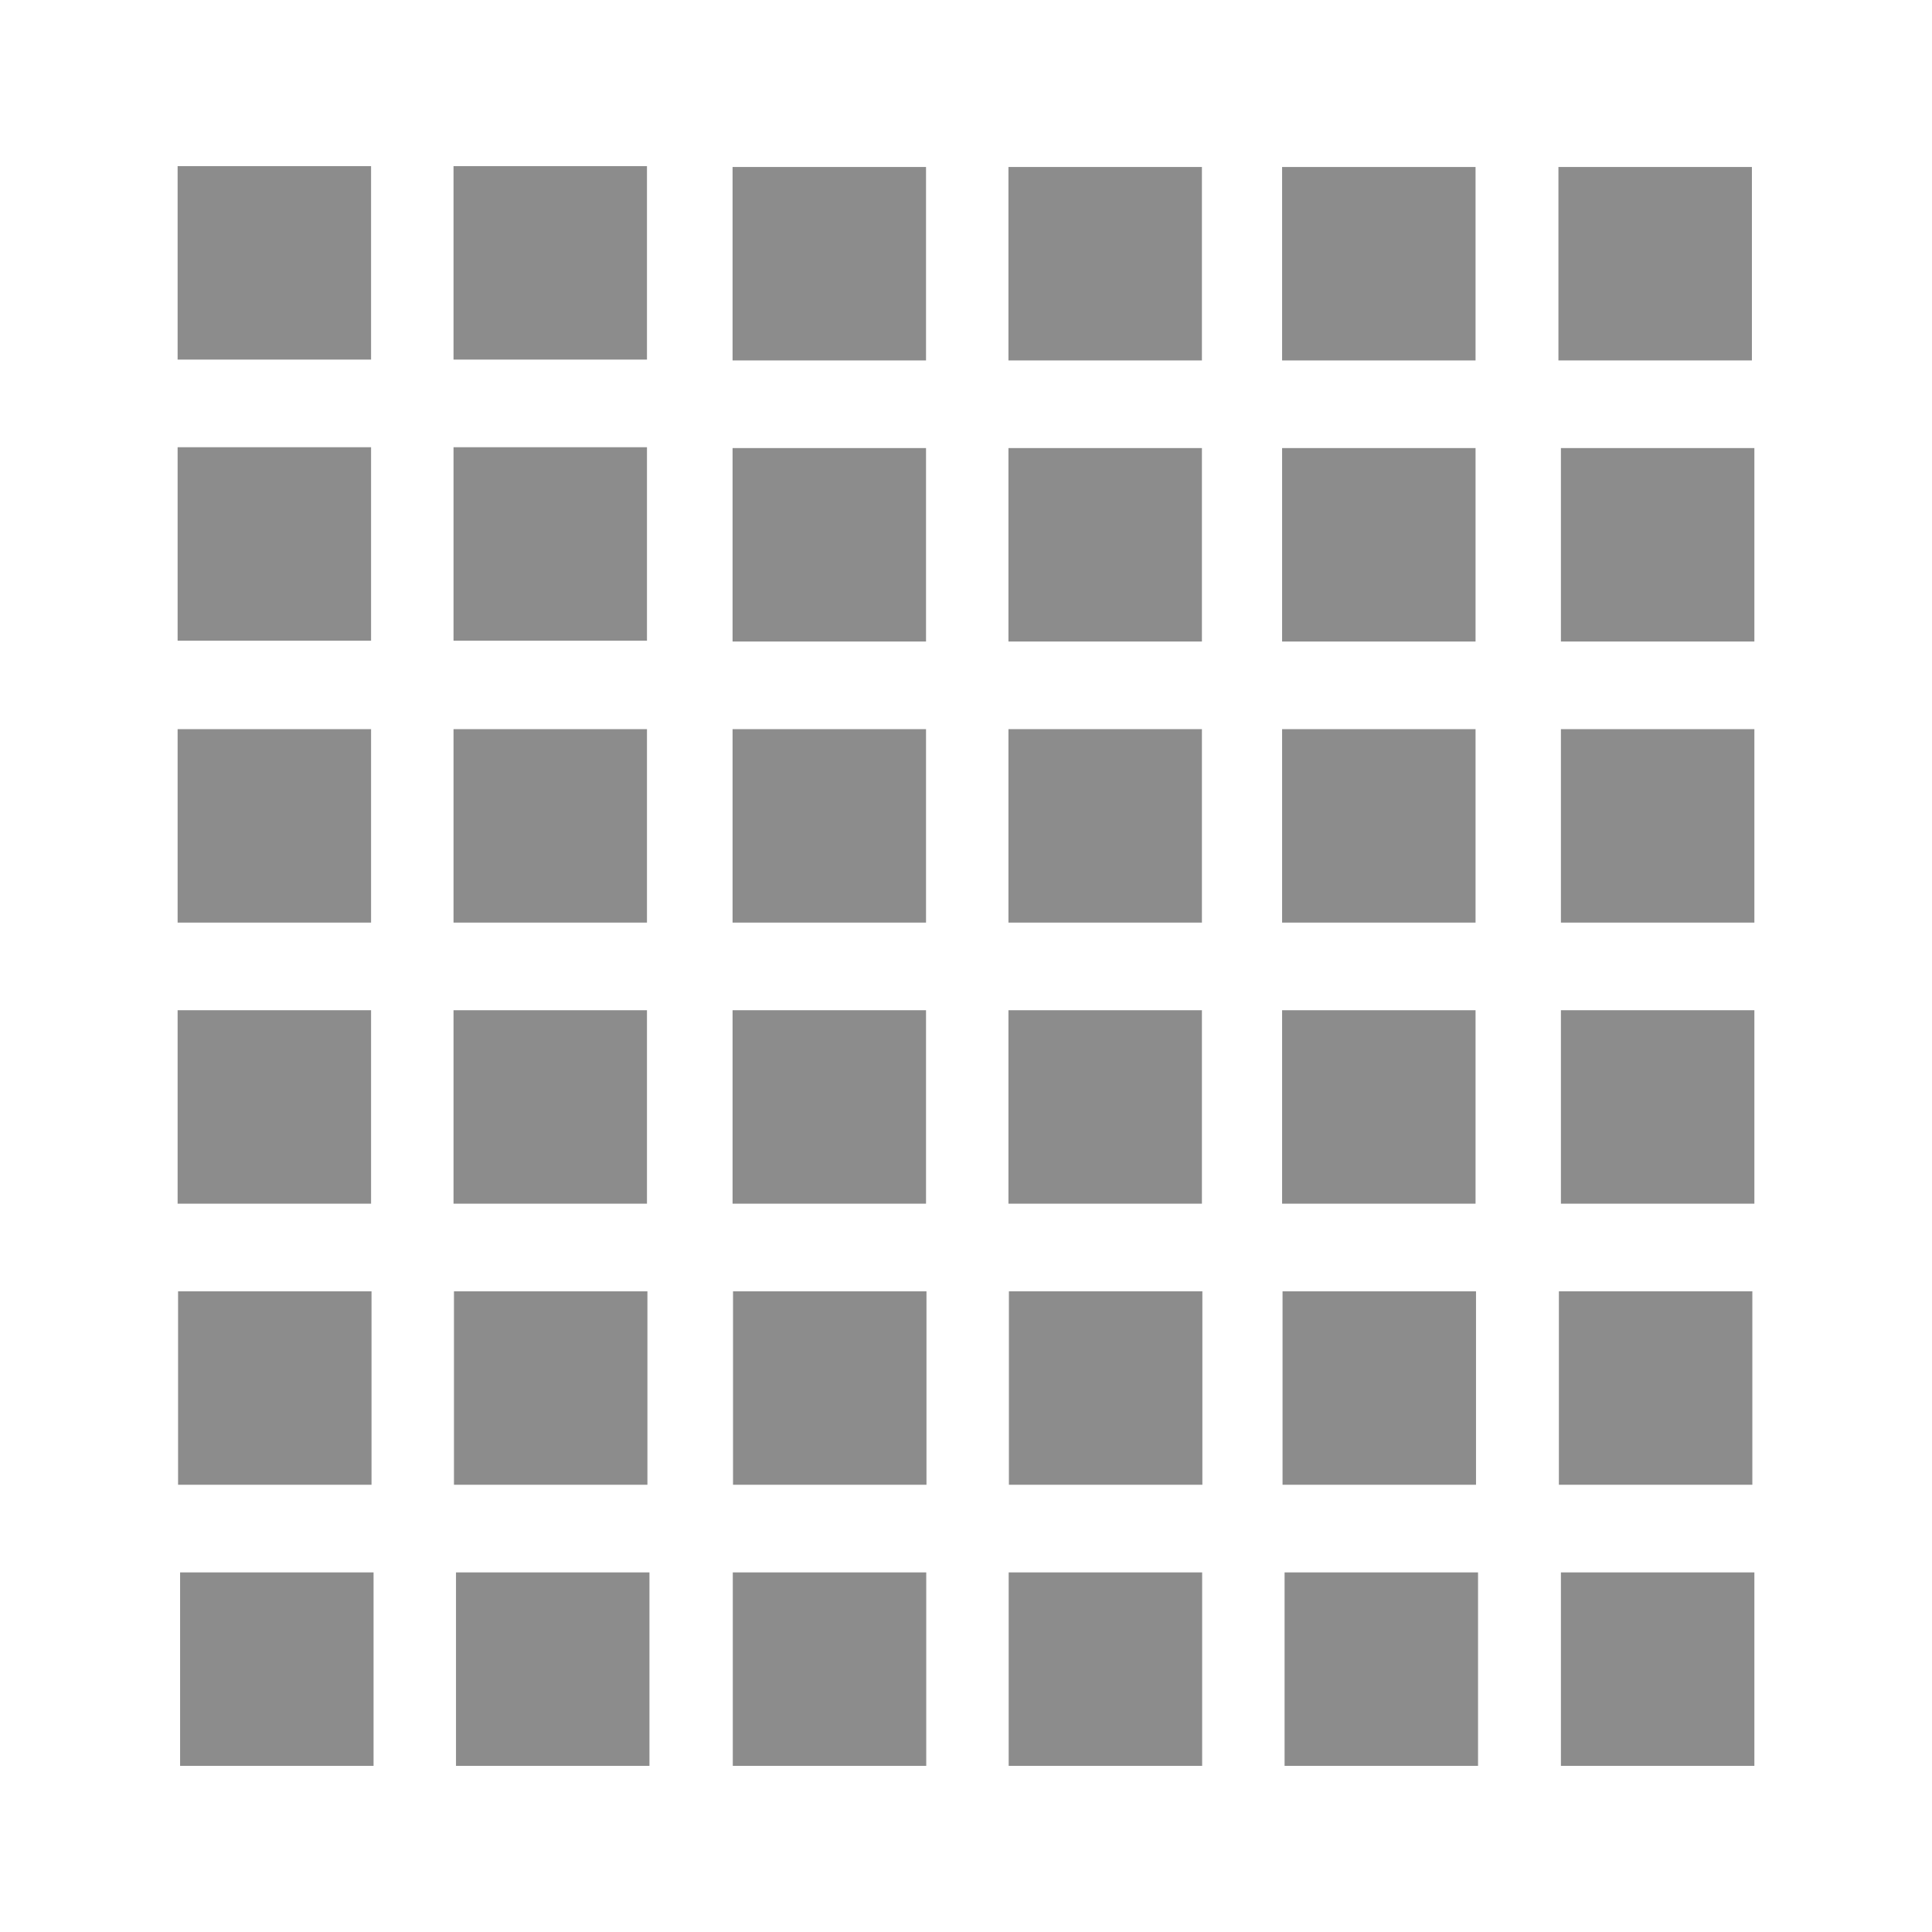
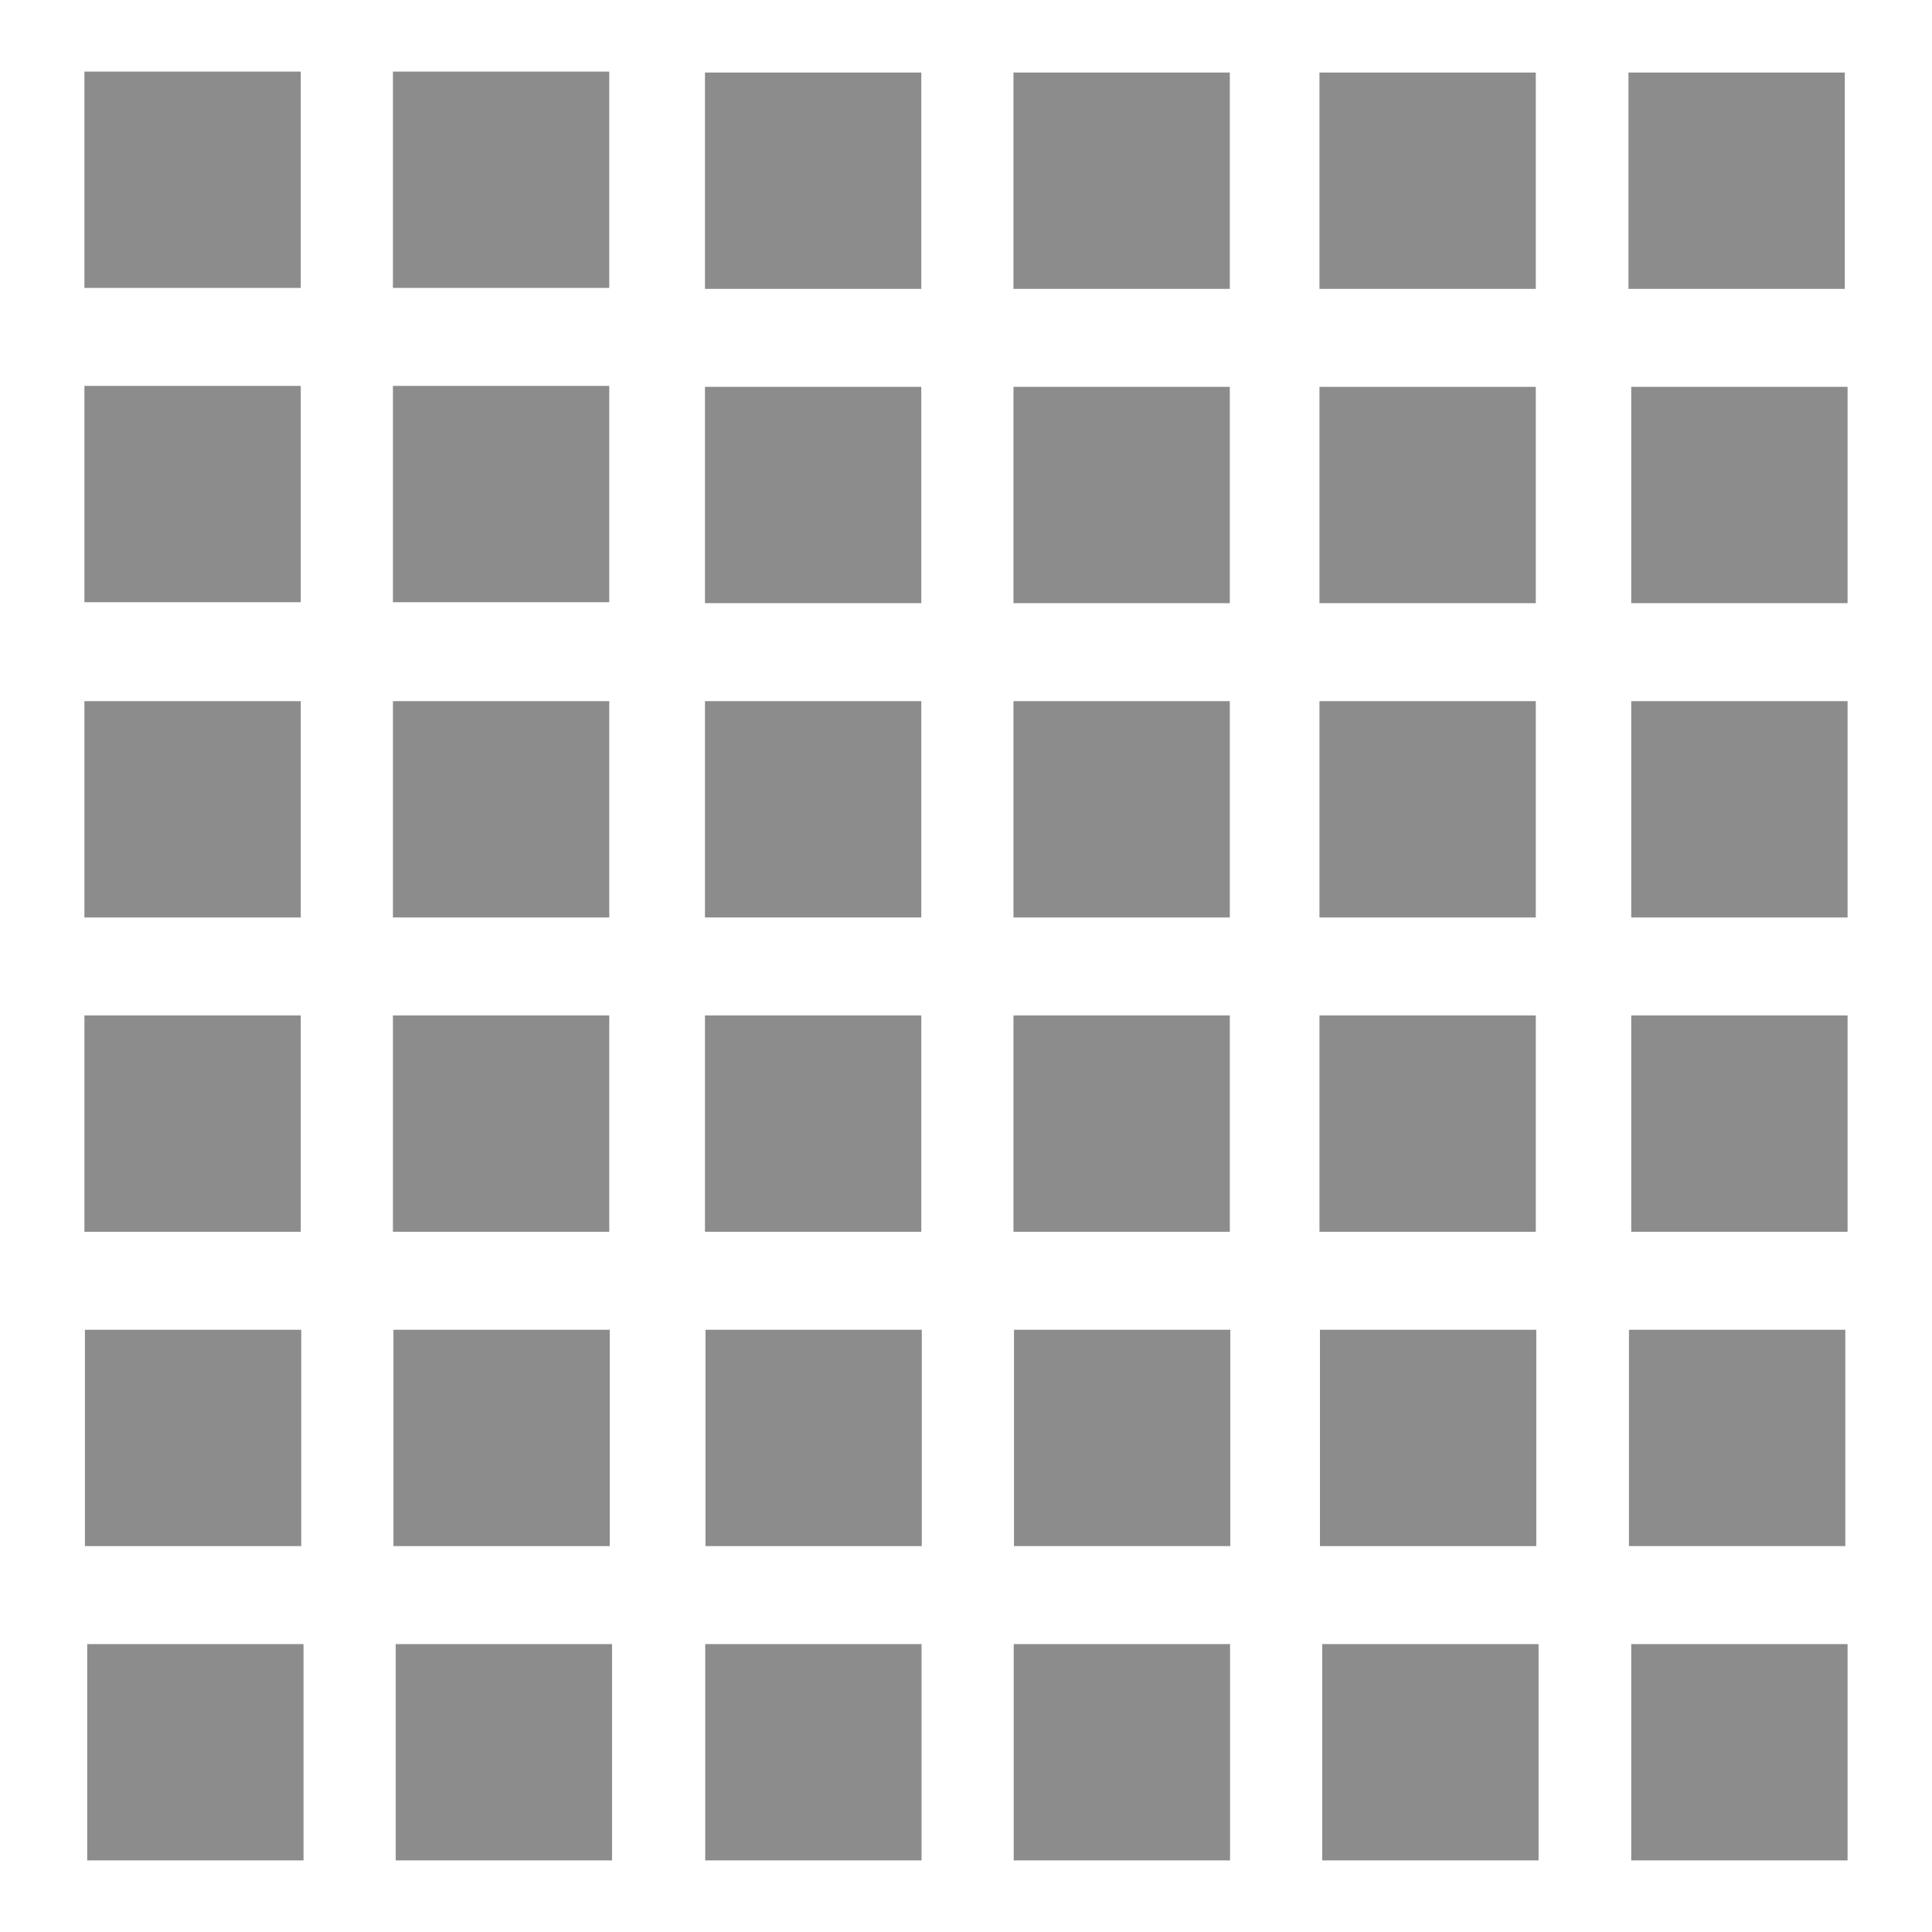
- <svg xmlns="http://www.w3.org/2000/svg" version="1.1" id="Layer_1" x="0px" y="0px" width="480px" height="480px" viewBox="0 0 480 480" enable-background="new 0 0 480 480" xml:space="preserve">
-   <rect x="44.128" y="41.278" fill="#8C8C8C" width="48.064" height="48.063" />
-   <rect x="112.676" y="41.278" fill="#8C8C8C" width="48.063" height="48.064" />
-   <rect x="44.128" y="111.112" fill="#8C8C8C" width="48.064" height="48.062" />
-   <rect x="112.676" y="111.111" fill="#8C8C8C" width="48.063" height="48.063" />
-   <rect x="182.005" y="41.488" fill="#8C8C8C" width="48.062" height="48.064" />
-   <rect x="250.548" y="41.488" fill="#8C8C8C" width="48.066" height="48.064" />
-   <rect x="182.005" y="111.322" fill="#8C8C8C" width="48.062" height="48.062" />
-   <rect x="250.548" y="111.322" fill="#8C8C8C" width="48.066" height="48.063" />
-   <rect x="44.128" y="181.154" fill="#8C8C8C" width="48.064" height="48.065" />
-   <rect x="112.676" y="181.154" fill="#8C8C8C" width="48.063" height="48.065" />
-   <rect x="44.128" y="250.988" fill="#8C8C8C" width="48.064" height="48.063" />
-   <rect x="112.676" y="250.99" fill="#8C8C8C" width="48.063" height="48.062" />
-   <rect x="182.005" y="181.154" fill="#8C8C8C" width="48.062" height="48.064" />
-   <rect x="250.548" y="181.153" fill="#8C8C8C" width="48.066" height="48.066" />
-   <rect x="182.005" y="250.987" fill="#8C8C8C" width="48.062" height="48.064" />
-   <rect x="250.548" y="250.989" fill="#8C8C8C" width="48.066" height="48.062" />
-   <rect x="318.533" y="41.489" fill="#8C8C8C" width="48.064" height="48.064" />
-   <rect x="318.533" y="111.323" fill="#8C8C8C" width="48.064" height="48.063" />
-   <rect x="318.533" y="181.154" fill="#8C8C8C" width="48.064" height="48.065" />
-   <rect x="318.533" y="250.99" fill="#8C8C8C" width="48.064" height="48.062" />
-   <rect x="44.24" y="320.823" fill="#8C8C8C" width="48.063" height="48.063" />
-   <rect x="112.786" y="320.823" fill="#8C8C8C" width="48.063" height="48.063" />
-   <rect x="182.116" y="320.823" fill="#8C8C8C" width="48.063" height="48.063" />
-   <rect x="250.659" y="320.822" fill="#8C8C8C" width="48.066" height="48.063" />
-   <rect x="318.643" y="320.823" fill="#8C8C8C" width="48.066" height="48.063" />
-   <rect x="387.188" y="41.488" fill="#8C8C8C" width="48.066" height="48.063" />
-   <rect x="387.805" y="111.321" fill="#8C8C8C" width="48.066" height="48.063" />
-   <rect x="387.805" y="181.154" fill="#8C8C8C" width="48.066" height="48.065" />
-   <rect x="387.805" y="250.988" fill="#8C8C8C" width="48.066" height="48.062" />
-   <rect x="387.299" y="320.821" fill="#8C8C8C" width="48.066" height="48.063" />
-   <rect x="44.746" y="390.659" fill="#8C8C8C" width="48.063" height="48.063" />
-   <rect x="113.292" y="390.661" fill="#8C8C8C" width="48.064" height="48.061" />
-   <rect x="182.06" y="390.659" fill="#8C8C8C" width="48.063" height="48.063" />
-   <rect x="250.604" y="390.661" fill="#8C8C8C" width="48.066" height="48.061" />
-   <rect x="319.15" y="390.661" fill="#8C8C8C" width="48.064" height="48.061" />
-   <rect x="387.805" y="390.659" fill="#8C8C8C" width="48.066" height="48.063" />
+ <svg xmlns="http://www.w3.org/2000/svg" version="1.1" id="Layer_1" x="0px" y="0px" width="500" height="500" viewBox="0 0 500 500" enable-background="new 0 0 480 480" xml:space="preserve">
+   <defs id="defs213" />
+   <rect x="21.849" y="18.528" width="55.985" height="55.984" id="rect139" style="fill:#8c8c8c" />
+   <rect x="101.693" y="18.528" width="55.984" height="55.985" id="rect141" style="fill:#8c8c8c" />
+   <rect x="21.849" y="99.871" width="55.985" height="55.983" id="rect143" style="fill:#8c8c8c" />
+   <rect x="101.693" y="99.87" width="55.984" height="55.984" id="rect145" style="fill:#8c8c8c" />
+   <rect x="182.448" y="18.773" width="55.983" height="55.985" id="rect147" style="fill:#8c8c8c" />
+   <rect x="262.287" y="18.773" width="55.987" height="55.985" id="rect149" style="fill:#8c8c8c" />
+   <rect x="182.448" y="100.116" width="55.983" height="55.983" id="rect151" style="fill:#8c8c8c" />
+   <rect x="262.287" y="100.116" width="55.987" height="55.984" id="rect153" style="fill:#8c8c8c" />
+   <rect x="21.849" y="181.456" width="55.985" height="55.986" id="rect155" style="fill:#8c8c8c" />
+   <rect x="101.693" y="181.456" width="55.984" height="55.986" id="rect157" style="fill:#8c8c8c" />
+   <rect x="21.849" y="262.799" width="55.985" height="55.984" id="rect159" style="fill:#8c8c8c" />
+   <rect x="101.693" y="262.801" width="55.984" height="55.983" id="rect161" style="fill:#8c8c8c" />
+   <rect x="182.448" y="181.456" width="55.983" height="55.985" id="rect163" style="fill:#8c8c8c" />
+   <rect x="262.287" y="181.455" width="55.987" height="55.987" id="rect165" style="fill:#8c8c8c" />
+   <rect x="182.448" y="262.798" width="55.983" height="55.985" id="rect167" style="fill:#8c8c8c" />
+   <rect x="262.287" y="262.8" width="55.987" height="55.983" id="rect169" style="fill:#8c8c8c" />
+   <rect x="341.476" y="18.774" width="55.985" height="55.985" id="rect171" style="fill:#8c8c8c" />
+   <rect x="341.476" y="100.117" width="55.985" height="55.984" id="rect173" style="fill:#8c8c8c" />
+   <rect x="341.476" y="181.456" width="55.985" height="55.986" id="rect175" style="fill:#8c8c8c" />
+   <rect x="341.476" y="262.801" width="55.985" height="55.983" id="rect177" style="fill:#8c8c8c" />
+   <rect x="21.979" y="344.143" width="55.984" height="55.984" id="rect179" style="fill:#8c8c8c" />
+   <rect x="101.822" y="344.143" width="55.984" height="55.984" id="rect181" style="fill:#8c8c8c" />
+   <rect x="182.577" y="344.143" width="55.984" height="55.984" id="rect183" style="fill:#8c8c8c" />
+   <rect x="262.416" y="344.142" width="55.987" height="55.984" id="rect185" style="fill:#8c8c8c" />
+   <rect x="341.604" y="344.143" width="55.987" height="55.984" id="rect187" style="fill:#8c8c8c" />
+   <rect x="421.445" y="18.773" width="55.987" height="55.984" id="rect189" style="fill:#8c8c8c" />
+   <rect x="422.164" y="100.115" width="55.987" height="55.984" id="rect191" style="fill:#8c8c8c" />
+   <rect x="422.164" y="181.456" width="55.987" height="55.986" id="rect193" style="fill:#8c8c8c" />
+   <rect x="422.164" y="262.799" width="55.987" height="55.983" id="rect195" style="fill:#8c8c8c" />
+   <rect x="421.575" y="344.14" width="55.987" height="55.984" id="rect197" style="fill:#8c8c8c" />
+   <rect x="22.569" y="425.488" width="55.984" height="55.984" id="rect199" style="fill:#8c8c8c" />
+   <rect x="102.411" y="425.49" width="55.985" height="55.981" id="rect201" style="fill:#8c8c8c" />
+   <rect x="182.512" y="425.488" width="55.984" height="55.984" id="rect203" style="fill:#8c8c8c" />
+   <rect x="262.352" y="425.49" width="55.987" height="55.981" id="rect205" style="fill:#8c8c8c" />
+   <rect x="342.195" y="425.49" width="55.985" height="55.981" id="rect207" style="fill:#8c8c8c" />
+   <rect x="422.164" y="425.488" width="55.987" height="55.984" id="rect209" style="fill:#8c8c8c" />
</svg>
